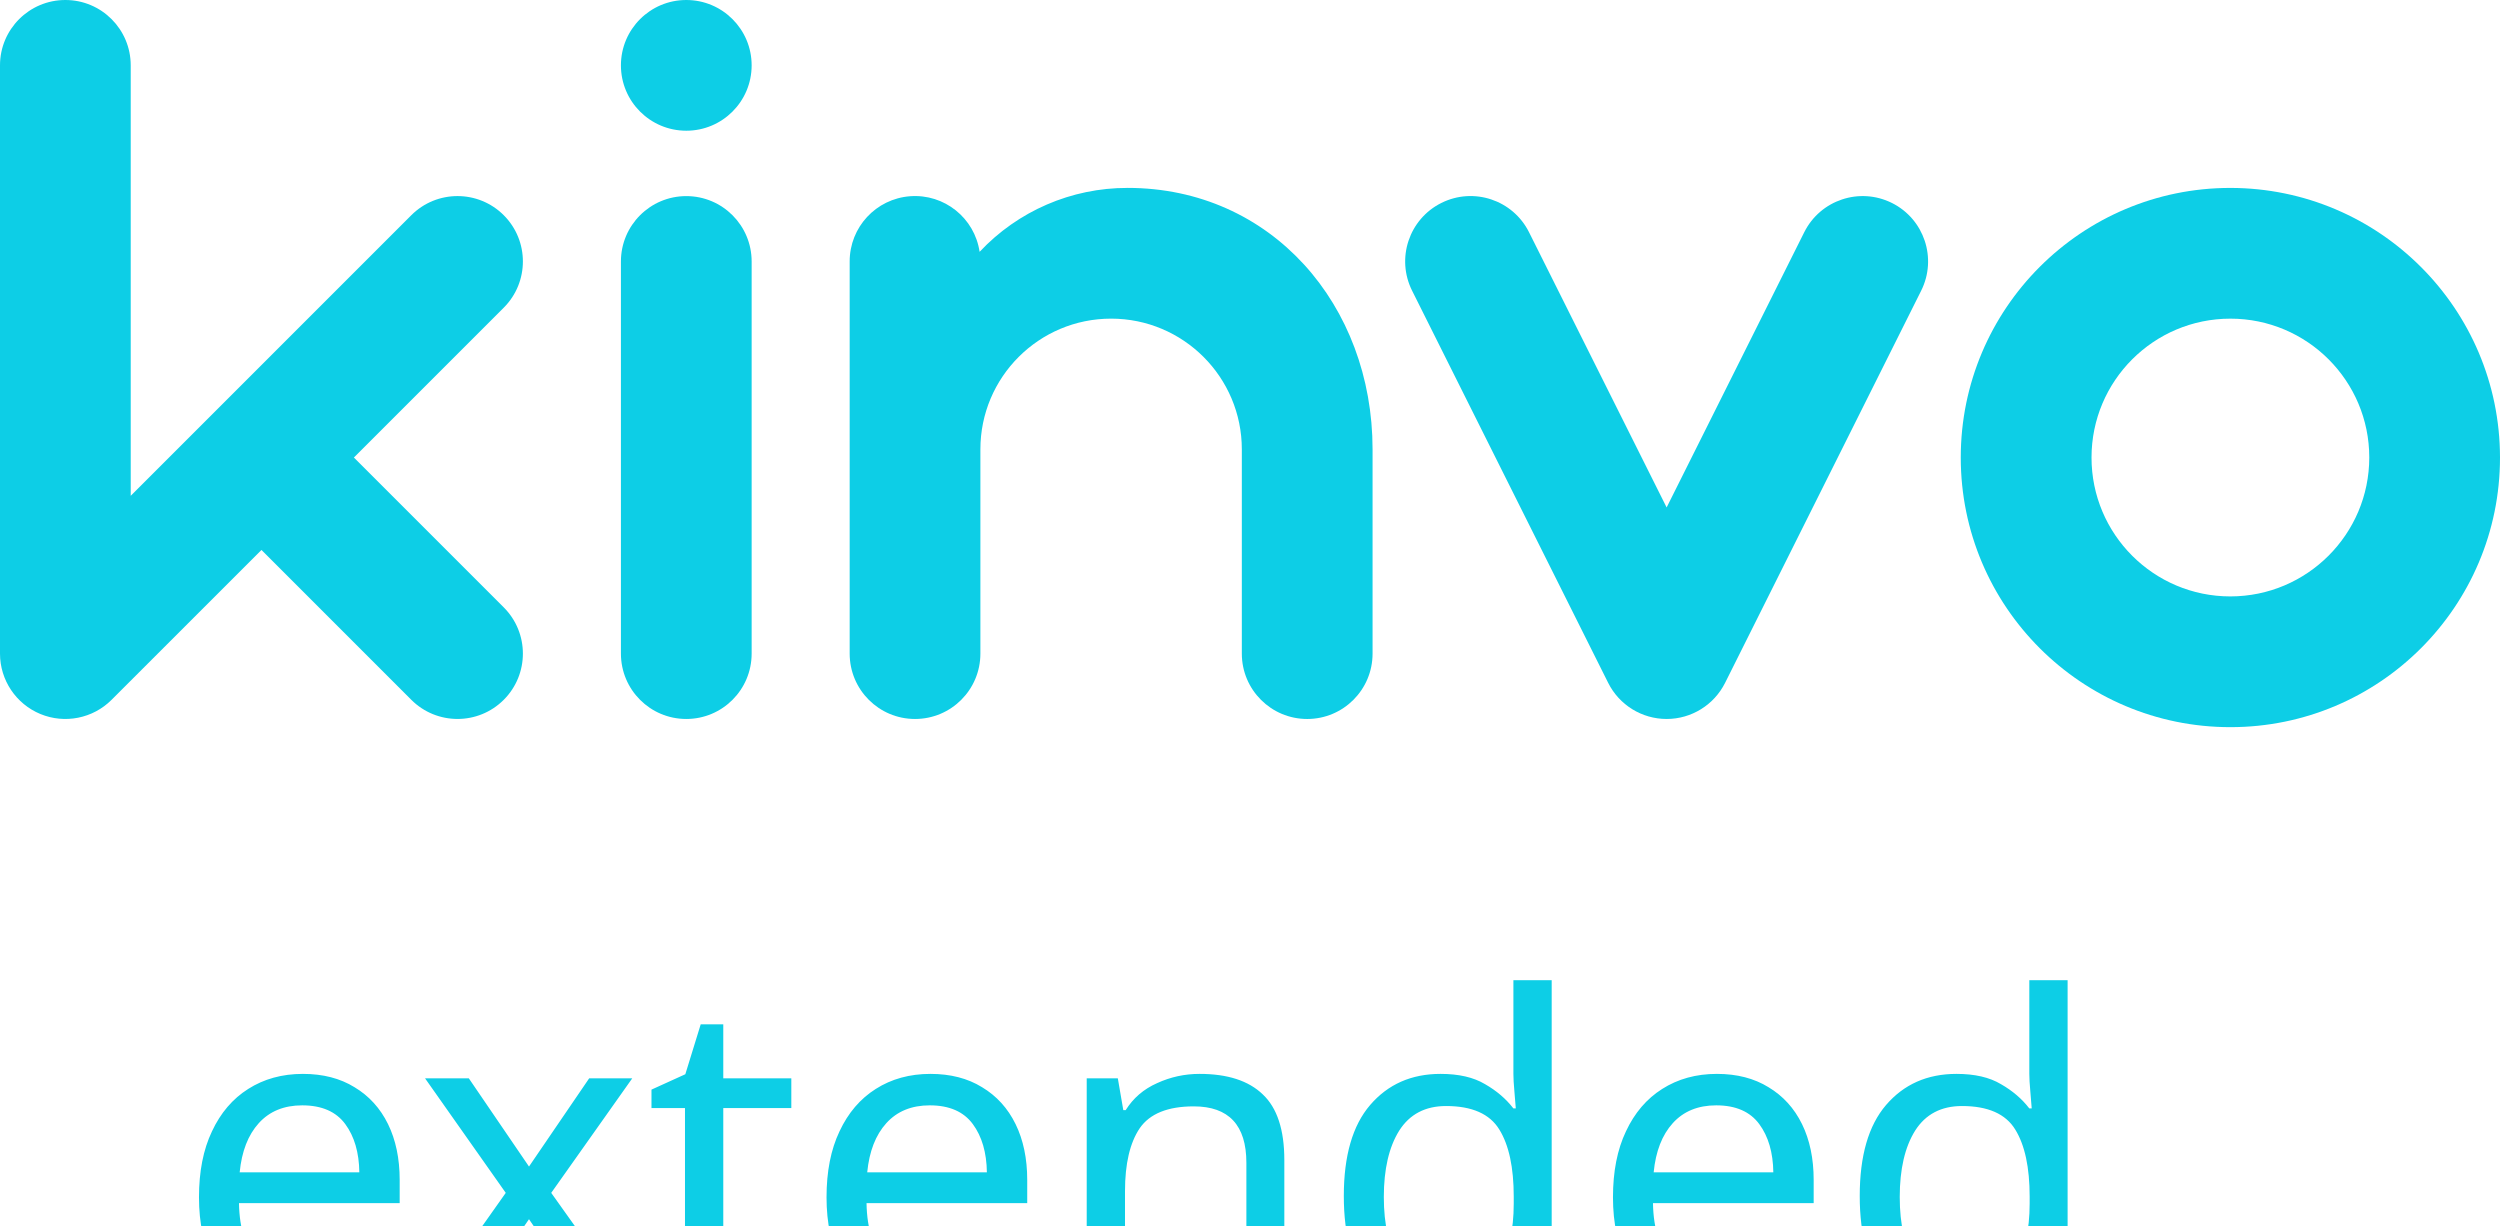
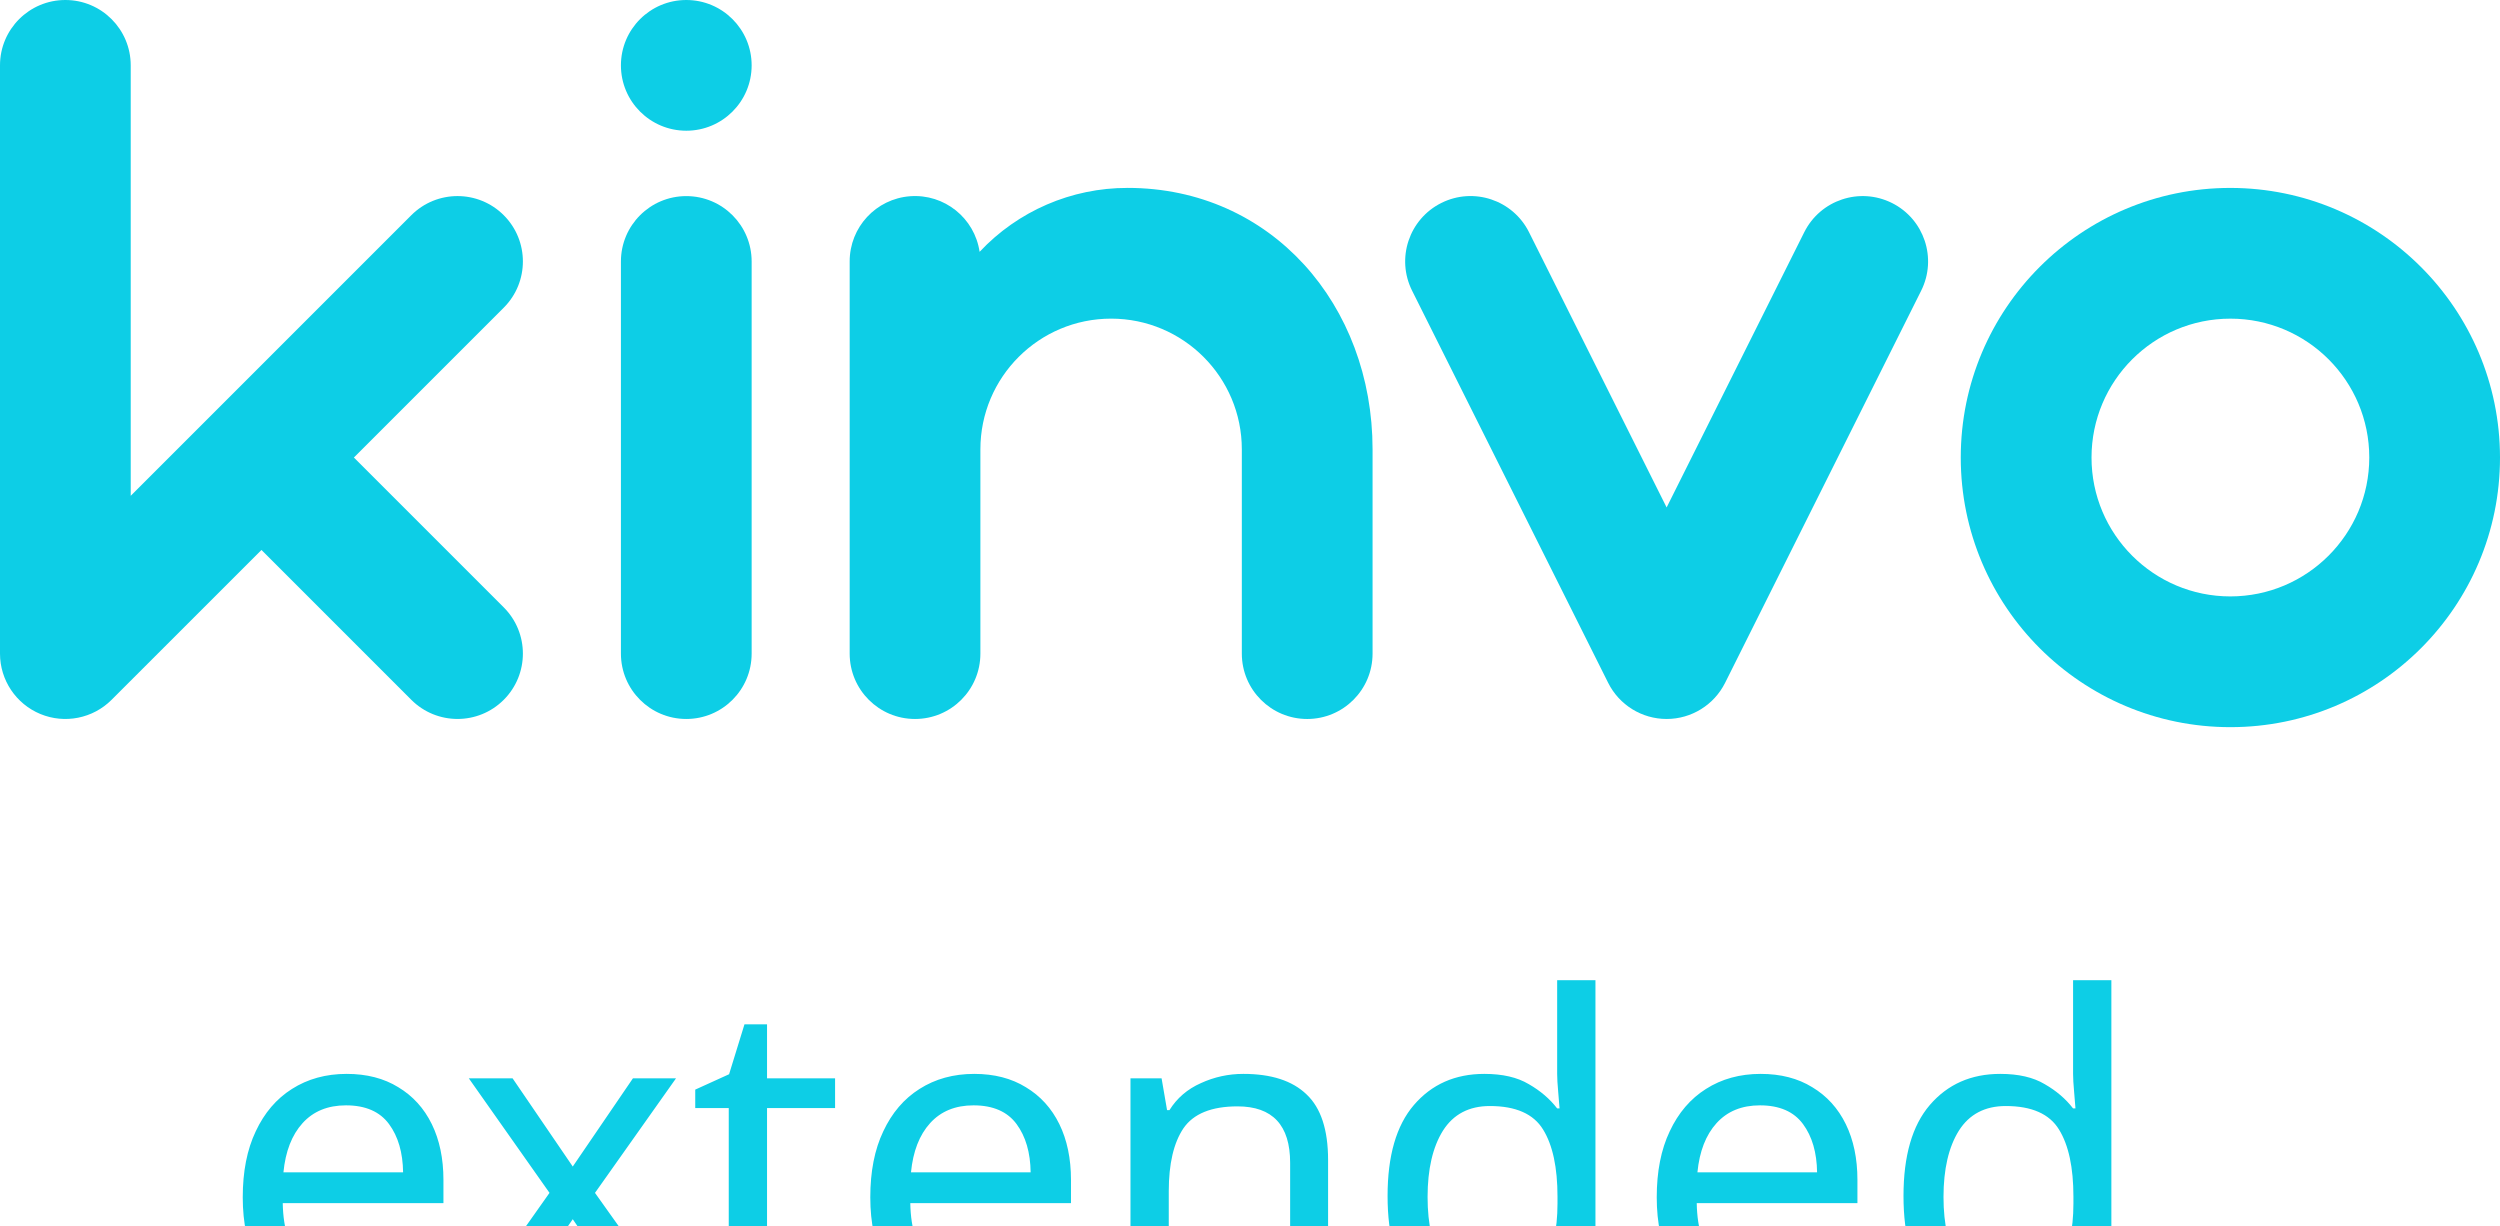
<svg xmlns="http://www.w3.org/2000/svg" width="114.253" height="56" viewBox="0 0 114.253 56">
  <g id="Grupo_17359" data-name="Grupo 17359" transform="translate(0)">
    <path id="Caminho_3892" data-name="Caminho 3892" d="M362.1,116.843a2.987,2.987,0,0,0-4.007,1.335l-6.29,12.579-6.289-12.579a2.987,2.987,0,0,0-5.344,2.672l8.961,17.922a2.987,2.987,0,0,0,5.344,0l8.961-17.922a2.987,2.987,0,0,0-1.335-4.007" transform="translate(-275.636 -107.566)" fill="#0dcee6" />
    <path id="Caminho_3893" data-name="Caminho 3893" d="M307.428,118.626a2.988,2.988,0,0,0-4.225,0L290.38,131.449V111.777a2.987,2.987,0,0,0-5.974,0V138.66a2.987,2.987,0,0,0,5.1,2.112l6.849-6.848,6.848,6.848a2.987,2.987,0,0,0,4.225-4.224l-6.849-6.849,6.849-6.848a2.988,2.988,0,0,0,0-4.225" transform="translate(-284.406 -108.79)" fill="#0dcee6" />
    <path id="Caminho_3894" data-name="Caminho 3894" d="M311.895,116.528a2.987,2.987,0,0,0-2.987,2.987v17.922a2.987,2.987,0,0,0,5.974,0V119.515a2.987,2.987,0,0,0-2.987-2.987" transform="translate(-280.531 -107.566)" fill="#0dcee6" />
    <path id="Caminho_3895" data-name="Caminho 3895" d="M330.629,116.205a9.248,9.248,0,0,0-6.757,2.921,2.985,2.985,0,0,0-5.938.44v17.922a2.987,2.987,0,1,0,5.974,0v-9.335a5.974,5.974,0,0,1,11.948,0v9.335a2.987,2.987,0,0,0,5.975,0v-9.335c0-6.589-4.614-11.949-11.2-11.949" transform="translate(-279.103 -107.617)" fill="#0dcee6" />
    <path id="Caminho_3896" data-name="Caminho 3896" d="M311.895,108.79a2.987,2.987,0,1,0,2.987,2.988,2.987,2.987,0,0,0-2.987-2.988" transform="translate(-280.531 -108.79)" fill="#0dcee6" />
    <path id="Caminho_3897" data-name="Caminho 3897" d="M374.1,134.874a6.347,6.347,0,1,1,6.348-6.348,6.354,6.354,0,0,1-6.348,6.348m0-18.669a12.322,12.322,0,1,0,12.322,12.322A12.335,12.335,0,0,0,374.1,116.205" transform="translate(-272.169 -107.617)" fill="#0dcee6" />
  </g>
-   <text x="8" y="60" font-family="Montserrat, sans-serif" font-size="20" fill="#0dcee6">extended</text>
+   <text x="10" y="60" font-family="Montserrat, sans-serif" font-size="20" fill="#0dcee6">extended</text>
</svg>
